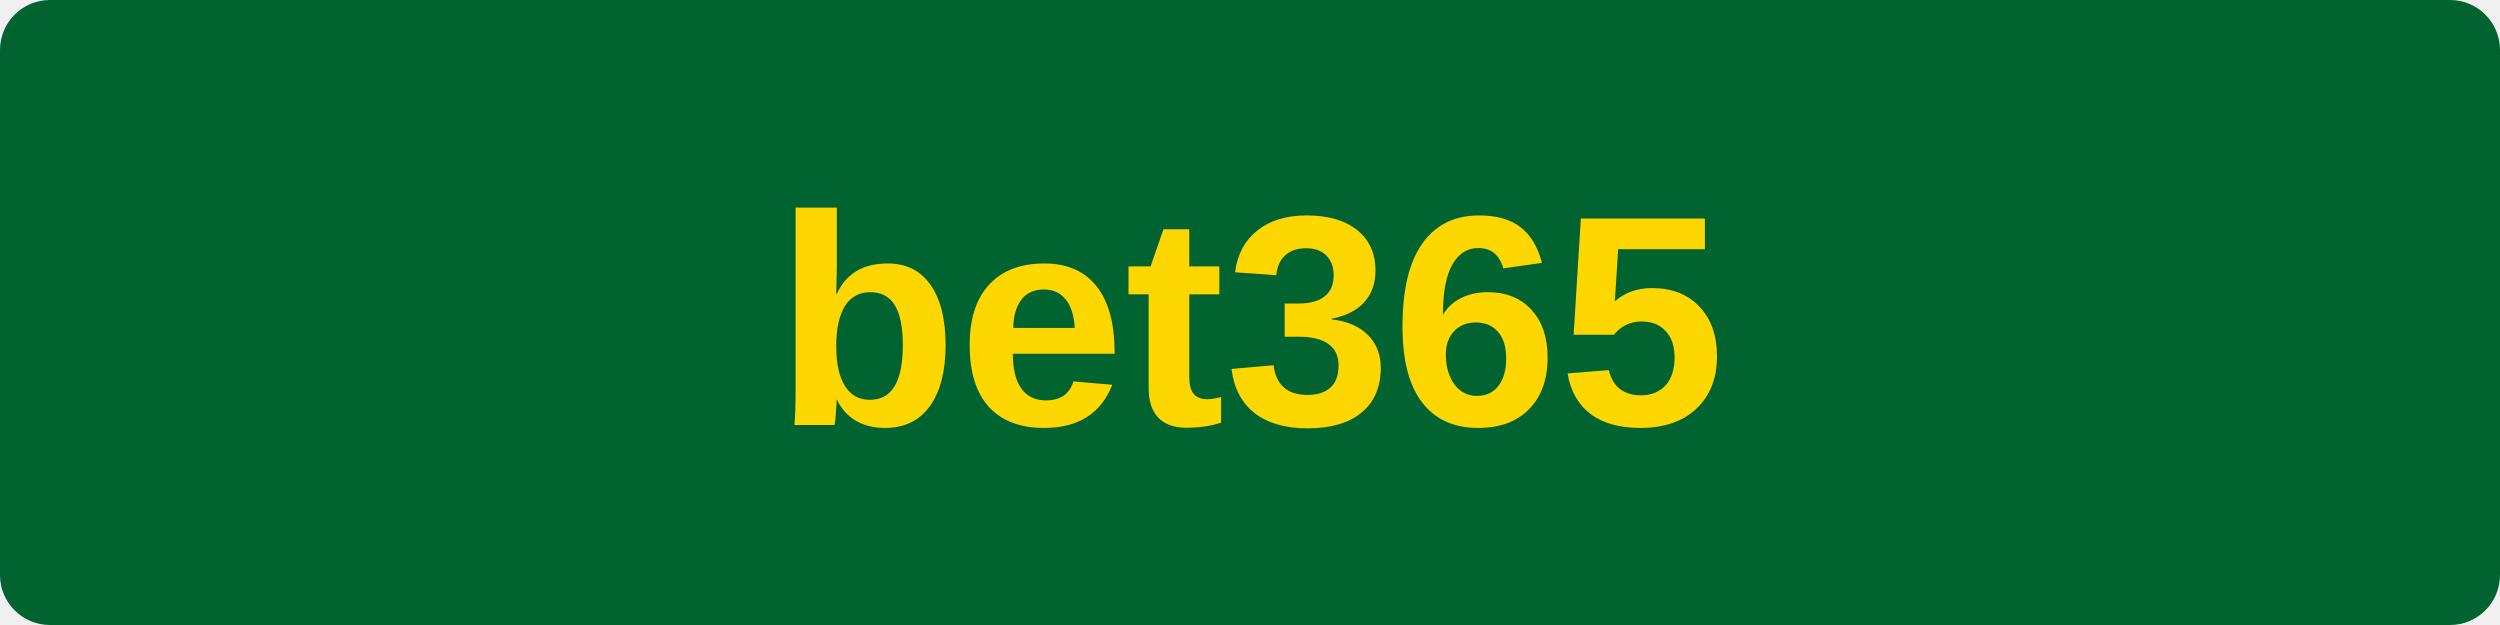
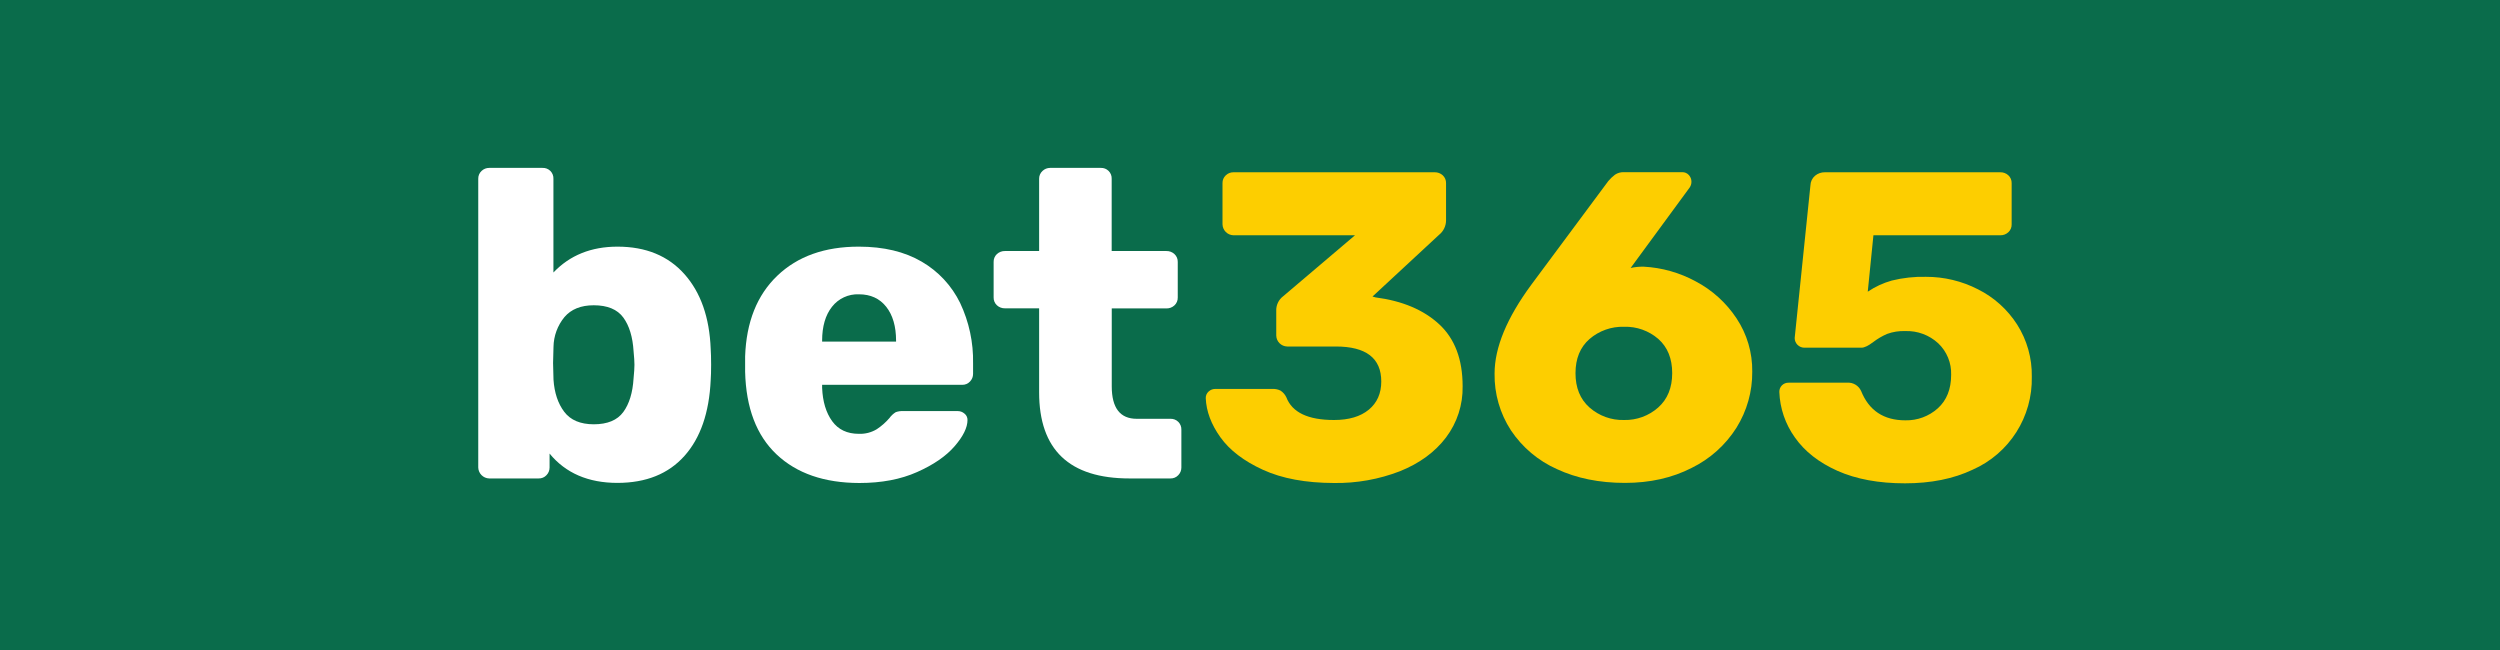
- <svg xmlns="http://www.w3.org/2000/svg" viewBox="0 0 200 50">
-   <rect width="200" height="50" fill="#006330" rx="4" />
-   <text x="100" y="34" text-anchor="middle" fill="#ffd700" font-family="Arial,sans-serif" font-size="24" font-weight="bold">bet365</text>
+ <svg xmlns="http://www.w3.org/2000/svg" id="bet365" viewBox="0 0 1000 260">
+   <defs>
+     <style>.cls-1{fill:#0a6c4b;}.cls-2{fill:#fff;}.cls-3{fill:#fdce00;}</style>
+   </defs>
+   <rect id="sfondo" class="cls-1" width="1000" height="260" />
+   <g id="bet365-2" data-name="bet365">
+     <path class="cls-2" d="M219.83,181.43V187a4.32,4.32,0,0,1-1.23,3.06,4.08,4.08,0,0,1-3.15,1.32H195.68A4.51,4.51,0,0,1,191.3,187V71.53a4.11,4.11,0,0,1,1.32-3.15,4.35,4.35,0,0,1,3.06-1.22H217a4.18,4.18,0,0,1,4.37,4.37V109Q231.21,98.66,247,98.66q17,0,26.78,11t10.5,29.93q.16,2.26.17,6.3c0,2.56-.06,4.61-.17,6.12q-.89,19.6-10.5,30.36T247,193.16Q229.46,193.16,219.83,181.43Zm29.49-16.62q3.59-4.91,4.11-13.48c.23-2.33.35-4.14.35-5.42s-.12-3.09-.35-5.43c-.35-5.71-1.72-10.21-4.11-13.47s-6.33-4.9-11.82-4.9q-7.69,0-11.72,4.72a19.23,19.23,0,0,0-4.38,11.9l-.17,6.48.17,6.65q.53,7.88,4.29,12.86t11.81,5C243,169.71,246.92,168.08,249.32,164.81Z" />
+     <path class="cls-2" d="M310.65,181.78q-12.07-11.37-12.6-33.07v-6.13q.7-20.64,12.87-32.29t32.63-11.63q14.88,0,25.12,6a38.67,38.67,0,0,1,15.39,16.54,54.08,54.08,0,0,1,5.17,24.15v4.2a4.32,4.32,0,0,1-1.23,3.06,4.11,4.11,0,0,1-3.15,1.32h-56v1.22q.34,8.23,4,13.3t10.67,5.08a12.9,12.9,0,0,0,7.18-1.84,24.53,24.53,0,0,0,5.07-4.46,8.75,8.75,0,0,1,2.54-2.37,7.94,7.94,0,0,1,3.06-.43h21.7a4.07,4.07,0,0,1,2.71,1A3.16,3.16,0,0,1,387,168q0,4.54-5.16,10.5t-15,10.32q-9.81,4.38-23.1,4.38Q322.73,193.16,310.65,181.78Zm47.78-45.15v-.35c0-5.71-1.32-10.24-3.94-13.56s-6.27-5-10.94-5a13,13,0,0,0-10.76,5c-2.62,3.32-3.94,7.85-3.94,13.56v.35Z" />
+     <path class="cls-2" d="M415.65,156.93v-33.6H402a4.61,4.61,0,0,1-3.24-1.22,4.14,4.14,0,0,1-1.31-3.15V104.78a4.14,4.14,0,0,1,1.31-3.15,4.61,4.61,0,0,1,3.24-1.22h13.65V71.53A4.14,4.14,0,0,1,417,68.38,4.39,4.39,0,0,1,420,67.16h20.3a4.18,4.18,0,0,1,4.37,4.37v28.88h21.88a4.57,4.57,0,0,1,3.23,1.22,4.11,4.11,0,0,1,1.32,3.15V119a4.11,4.11,0,0,1-1.32,3.15,4.57,4.57,0,0,1-3.23,1.22H444.7v31.15q0,13,10,13h13.47a4.21,4.21,0,0,1,4.38,4.38V187a4.32,4.32,0,0,1-1.23,3.06,4.11,4.11,0,0,1-3.15,1.32H451.88Q415.66,191.41,415.65,156.93Z" />
+     <path class="cls-3" d="M505.16,187.91q-11.46-5.25-17-13t-5.86-15.66a3.42,3.42,0,0,1,1.13-2.63,3.88,3.88,0,0,1,2.72-1.05H509.1a6.39,6.39,0,0,1,3.15.7,6.53,6.53,0,0,1,2.28,2.63Q518,168,533.6,168q8.92,0,13.91-4.12t5-11.28q0-14-18.2-14H514.88a4.48,4.48,0,0,1-4.38-4.38v-9.8a7,7,0,0,1,2.8-5.95L542,94.11H493.35A4.5,4.5,0,0,1,489,89.73V73.28a4.11,4.11,0,0,1,1.31-3.15,4.35,4.35,0,0,1,3.06-1.22h80.5a4.61,4.61,0,0,1,3.24,1.22,4.14,4.14,0,0,1,1.31,3.15V88.16a7.42,7.42,0,0,1-2.8,5.77L549,118.61l1.23.35q16.1,2.1,25.46,10.76t9.36,24.76A32.93,32.93,0,0,1,578.4,175q-6.64,8.74-18.37,13.47a70.21,70.21,0,0,1-26.43,4.73Q516.62,193.16,505.16,187.91Z" />
+     <path class="cls-3" d="M622.76,187.64a43.25,43.25,0,0,1-18.37-15.48,40.43,40.43,0,0,1-6.56-22.75q0-15.58,14.7-35.53l30.8-41.47A17.34,17.34,0,0,1,646,69.87a6,6,0,0,1,3.59-1H672.9A3.46,3.46,0,0,1,675.53,70a3.88,3.88,0,0,1,1.05,2.72,4.07,4.07,0,0,1-.7,2.27l-23.63,32.2a22.12,22.12,0,0,1,5.25-.52,49,49,0,0,1,20.74,5.86,44.33,44.33,0,0,1,16.36,14.79,37.6,37.6,0,0,1,6.3,21.35,41.64,41.64,0,0,1-6.3,22.4,44.22,44.22,0,0,1-17.94,16.1Q665,193.15,650,193.16,634.58,193.16,622.76,187.64ZM663.28,163q5.6-5,5.6-13.74t-5.52-13.65a19.93,19.93,0,0,0-13.73-4.9,20.27,20.27,0,0,0-13.83,4.9q-5.59,4.9-5.6,13.65T635.8,163a20.05,20.05,0,0,0,13.83,5A19.84,19.84,0,0,0,663.28,163Z" />
+     <path class="cls-3" d="M735,188.34q-11.19-5-17.06-13.38a33.29,33.29,0,0,1-6.21-18.2,3.59,3.59,0,0,1,3.67-3.68h23.45a5.66,5.66,0,0,1,5.6,3.33q4.72,11.72,17.68,11.72a18.77,18.77,0,0,0,13-4.81q5.32-4.81,5.33-13.39a16.61,16.61,0,0,0-5.16-12.6,18.45,18.45,0,0,0-13.21-4.9,19,19,0,0,0-7.26,1.14,26.23,26.23,0,0,0-5.52,3.24c-2,1.52-3.56,2.27-4.72,2.27H721.72a3.89,3.89,0,0,1-3.85-3.85l6.3-61.07A5.28,5.28,0,0,1,726,70.31a5.94,5.94,0,0,1,3.94-1.4h70.17a4.58,4.58,0,0,1,3.24,1.22,4.11,4.11,0,0,1,1.31,3.15V89.73a4.08,4.08,0,0,1-1.31,3.15,4.54,4.54,0,0,1-3.24,1.23H749.37l-2.27,22.57a32.91,32.91,0,0,1,9.62-4.46,51.48,51.48,0,0,1,13.65-1.49,45.27,45.27,0,0,1,20.83,5,39.67,39.67,0,0,1,15.66,14.09,37.6,37.6,0,0,1,5.86,20.82A39.68,39.68,0,0,1,789,187.91q-11.46,5.42-27,5.42Q746.22,193.33,735,188.34Z" />
+   </g>
</svg>
